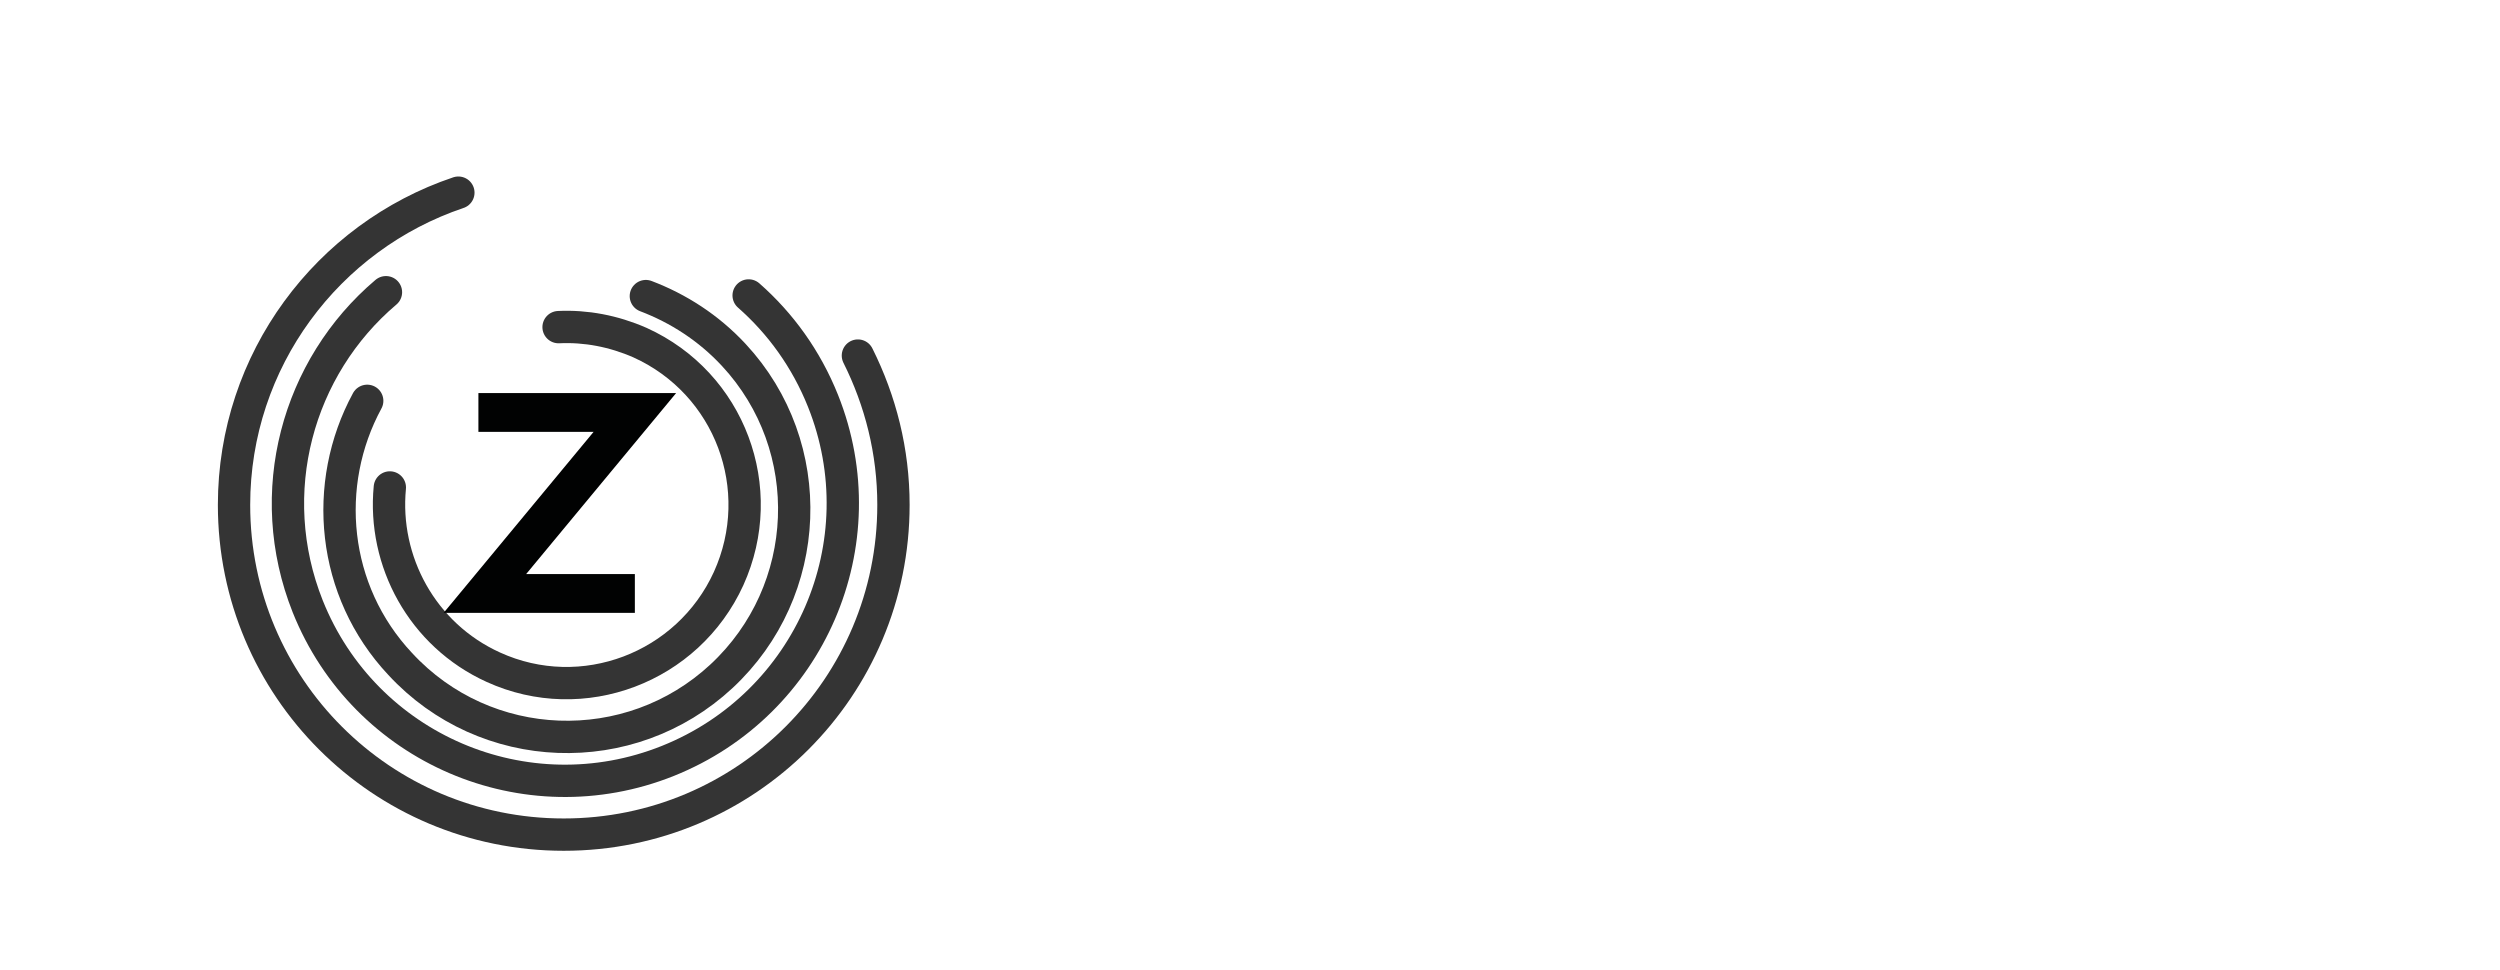
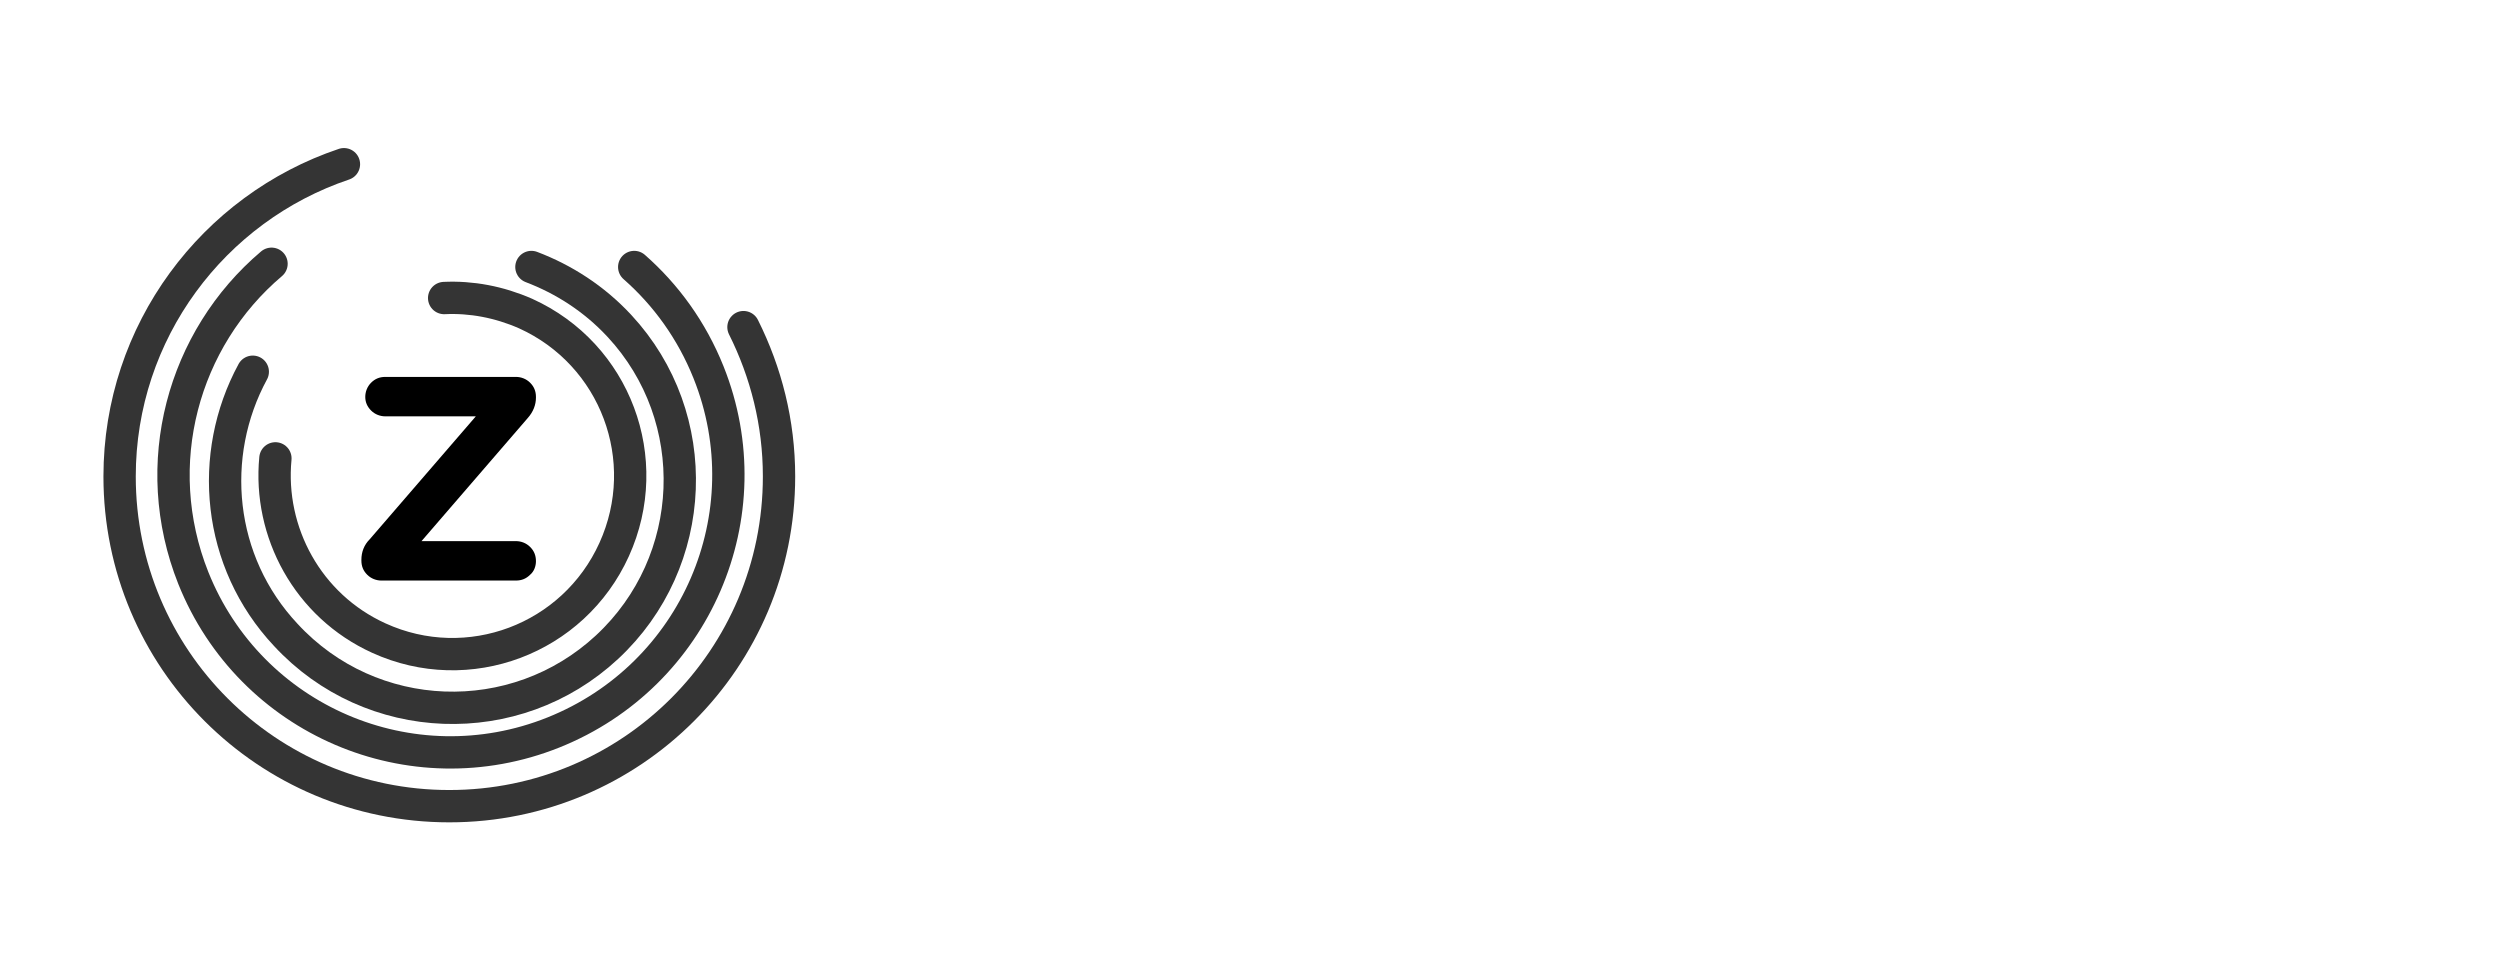
- <svg xmlns="http://www.w3.org/2000/svg" version="1.1" id="Capa_1" x="0px" y="0px" width="386.7px" height="150px" viewBox="68 51 386.7 150" enable-background="new 68 51 386.7 150" xml:space="preserve">
-   <path fill="none" stroke="#343434" stroke-width="5" stroke-linecap="round" stroke-linejoin="round" d="M138.9,80.8  c-20.2,6.8-34.7,25.9-34.7,48.3c0,28.2,22.8,51,51,51s51-22.8,51-51c0-8.3-2-16.1-5.5-23.1" />
-   <path fill="none" stroke="#343434" stroke-width="5" stroke-linecap="round" stroke-linejoin="round" d="M128.3,126.4  c-1.1,11.4,5,22.8,16,27.8c13.8,6.3,30.1,0.1,36.4-13.7c6.3-13.9,0.2-30.2-13.7-36.5c-4.1-1.8-8.4-2.6-12.6-2.4" />
-   <path fill="none" stroke="#343434" stroke-width="5" stroke-linecap="round" stroke-linejoin="round" d="M124.8,113  c-7,12.9-5.5,29.4,5.1,40.7c13.2,14.3,35.5,15.1,49.7,1.9c14.2-13.2,15.1-35.5,1.9-49.7c-3.9-4.2-8.6-7.2-13.6-9.1" />
-   <path fill="none" stroke="#343434" stroke-width="5" stroke-linecap="round" stroke-linejoin="round" d="M127.7,96.2  c-13.7,11.6-19.1,31-12.1,48.6c8.8,22,33.7,32.7,55.7,23.9c22-8.8,32.8-33.7,24-55.7c-2.6-6.5-6.6-12-11.5-16.3" />
-   <path fill="none" stroke="#010202" stroke-width="6" stroke-miterlimit="10" d="M142,114.8h24.2l-23.2,28h23.2" />
+ <svg xmlns="http://www.w3.org/2000/svg" version="1.1" id="Capa_1" x="0px" y="0px" width="386.7px" height="150px" viewBox="-6 126 386.7 150" enable-background="new -6 126 386.7 150" xml:space="preserve">
+   <path fill="none" stroke="#343434" stroke-width="5" stroke-linecap="round" stroke-linejoin="round" d="M47.2,151.4  c-20.2,6.8-34.7,25.9-34.7,48.3c0,28.2,22.8,51,51,51s51-22.8,51-51c0-8.3-2-16.1-5.5-23.1" />
+   <path fill="none" stroke="#343434" stroke-width="5" stroke-linecap="round" stroke-linejoin="round" d="M36.6,196.9  c-1.1,11.4,5,22.8,16,27.8C66.4,231,82.7,224.9,89,211c6.3-13.9,0.2-30.2-13.7-36.5c-4.1-1.8-8.4-2.6-12.6-2.4" />
+   <path fill="none" stroke="#343434" stroke-width="5" stroke-linecap="round" stroke-linejoin="round" d="M33.1,183.5  c-7,12.9-5.5,29.4,5.1,40.7c13.2,14.3,35.5,15.1,49.7,1.9s15.1-35.5,1.9-49.7c-3.9-4.2-8.6-7.2-13.6-9.1" />
+   <path fill="none" stroke="#343434" stroke-width="5" stroke-linecap="round" stroke-linejoin="round" d="M36,166.8  c-13.7,11.6-19.1,31-12.1,48.6c8.8,22,33.7,32.7,55.7,23.9c22-8.8,32.8-33.7,24-55.7c-2.6-6.5-6.6-12-11.5-16.3" />
+   <g>
+     <path d="M53,215.8c-0.8,0-1.6-0.3-2.2-0.9c-0.6-0.6-0.9-1.3-0.9-2.2v-0.1c0-1.2,0.4-2.3,1.3-3.2l16.4-19h-14   c-0.8,0-1.6-0.3-2.2-0.9c-0.6-0.6-0.9-1.3-0.9-2.1c0-0.8,0.3-1.6,0.9-2.2c0.6-0.6,1.3-0.9,2.2-0.9h20.2c0.8,0,1.6,0.3,2.2,0.9   c0.6,0.6,0.9,1.3,0.9,2.2v0.1c0,1.1-0.4,2.2-1.3,3.2l-16.4,19h14.6c0.8,0,1.6,0.3,2.2,0.9c0.6,0.6,0.9,1.3,0.9,2.2   c0,0.8-0.3,1.6-0.9,2.1c-0.6,0.6-1.3,0.9-2.2,0.9H53z" />
+   </g>
</svg>
